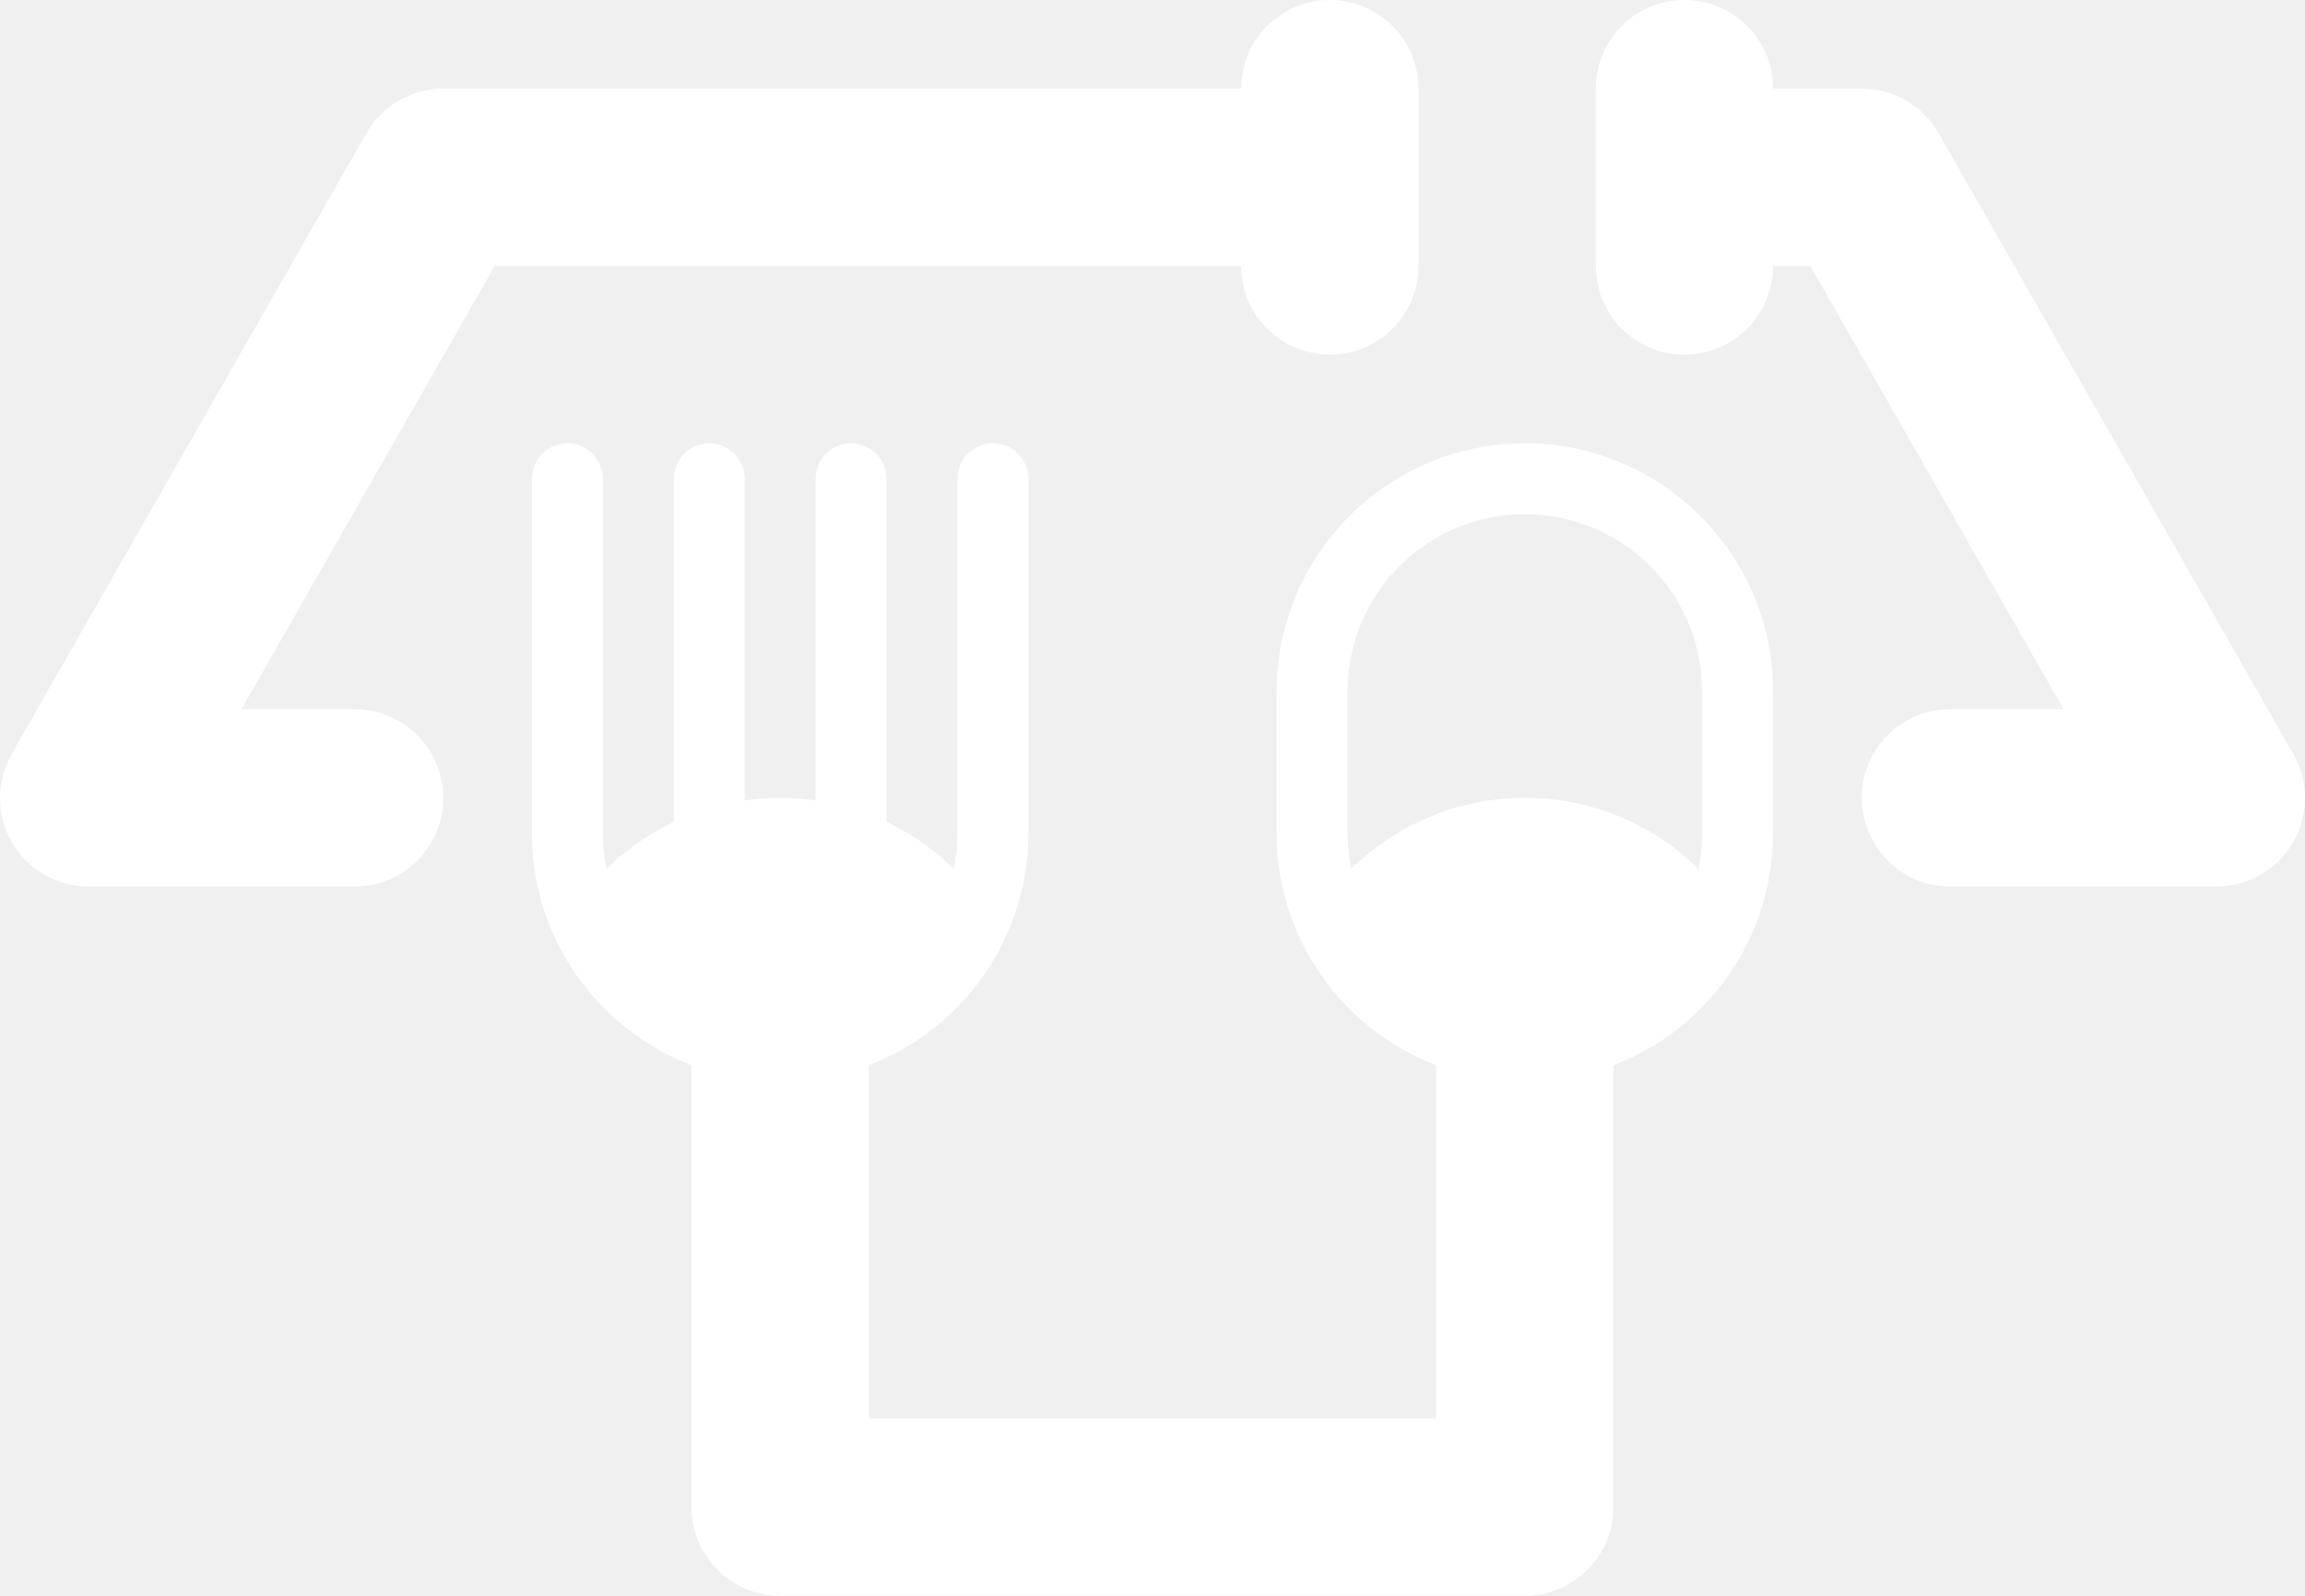
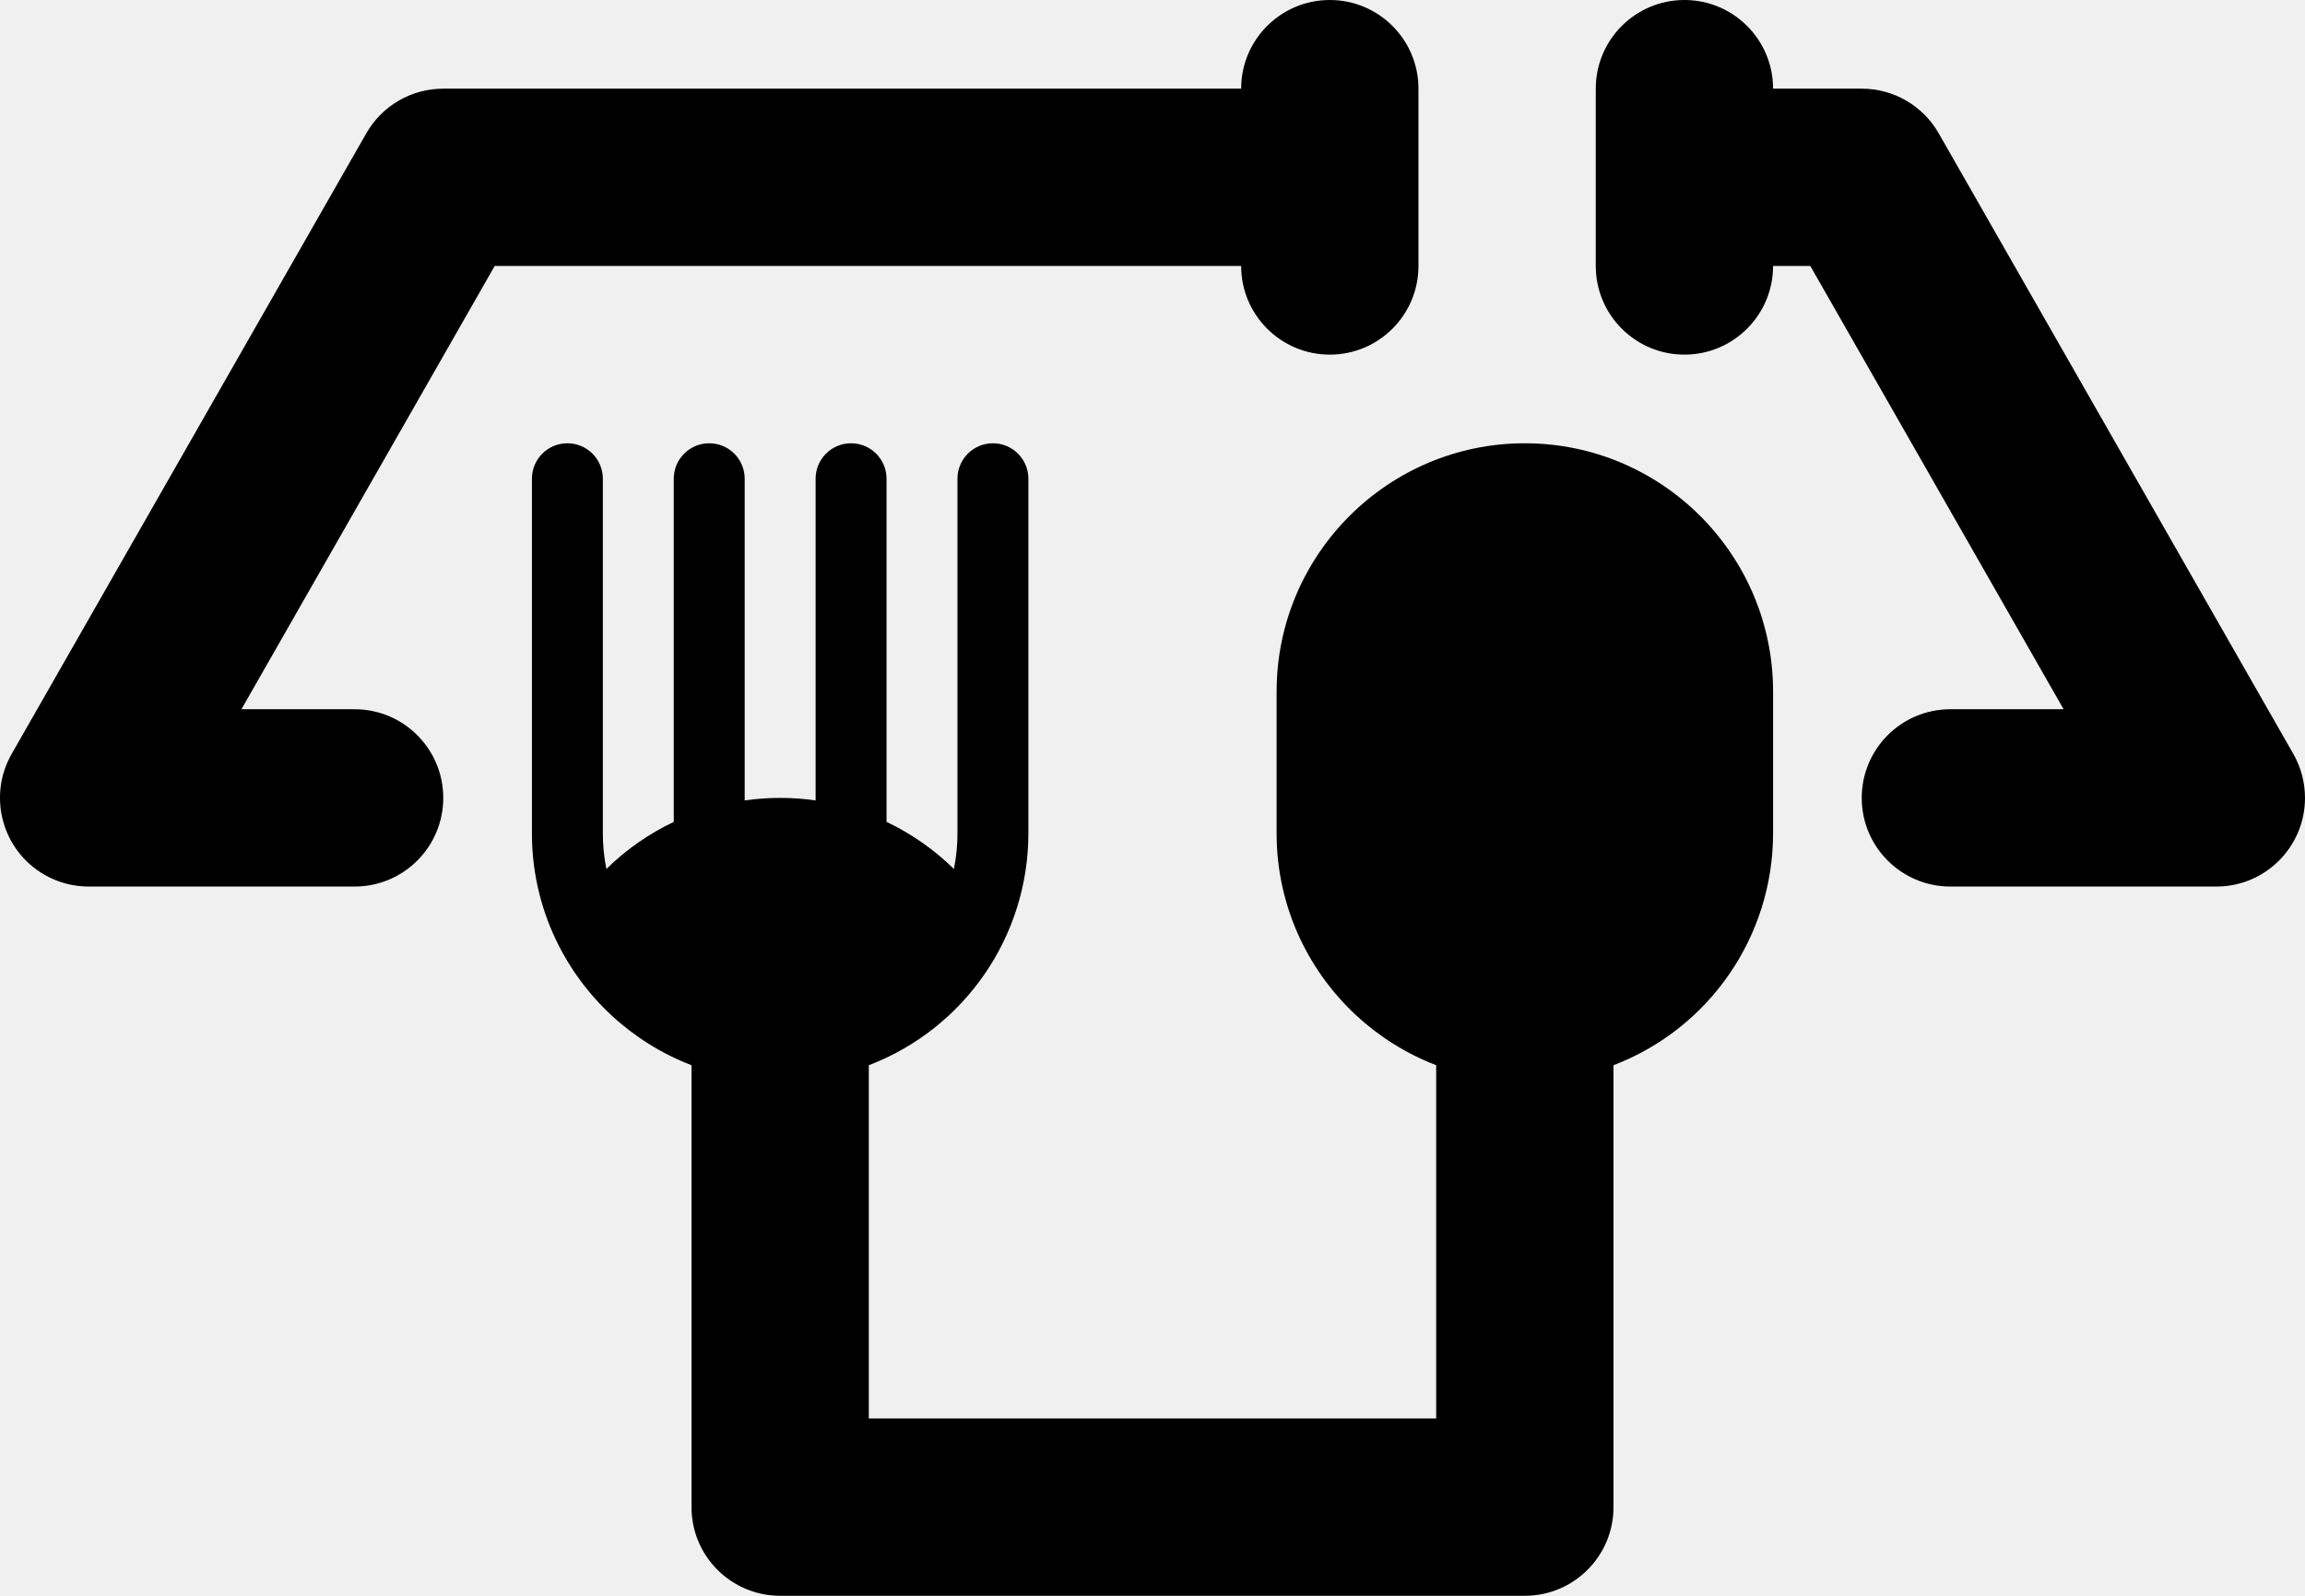
- <svg xmlns="http://www.w3.org/2000/svg" viewBox="0 0 1300 900">
-   <defs>
-     <style>.cls-1{fill:#fff;}</style>
-   </defs>
-   <g id="Layer_2" data-name="Layer 2">
-     <g id="Layer_1-2" data-name="Layer 1">
-       <path class="cls-1" d="M1293.41,425.19l-200-350A50,50,0,0,0,1050,50h-50a50,50,0,0,0-100,0V150a50,50,0,0,0,100,0h21l142.86,250H1100a50,50,0,0,0,0,100h150a50,50,0,0,0,43.41-74.81Z" />
-       <path class="cls-1" d="M700,150h0a50,50,0,0,0,100,0V50a50,50,0,0,0-100,0H250a50,50,0,0,0-43.41,25.19l-200,350A50,50,0,0,0,50,500H200a50,50,0,0,0,0-100H136.16L279,150Z" />
-       <path class="cls-1" d="M860,250c-77.2,0-140,62.8-140,140v80a139.09,139.09,0,0,0,13.52,60A140.78,140.78,0,0,0,810,600.77V800H490V600.77A140.06,140.06,0,0,0,580,470V270a20,20,0,0,0-40,0V470a100,100,0,0,1-2,20.08,140.46,140.46,0,0,0-38-26.56V270a20,20,0,0,0-40,0V451.43a140.58,140.58,0,0,0-40,0V270a20,20,0,0,0-40,0V463.52a140.46,140.46,0,0,0-38,26.56A100,100,0,0,1,340,470V270a20,20,0,0,0-40,0V470a139.09,139.09,0,0,0,13.52,60A140.78,140.78,0,0,0,390,600.77V850a50,50,0,0,0,50,50H860a50,50,0,0,0,50-50V600.77A140.06,140.06,0,0,0,1000,470V390C1000,312.8,937.2,250,860,250ZM960,470a100,100,0,0,1-2,20.08,139.78,139.78,0,0,0-195.94,0A100,100,0,0,1,760,470V390a100,100,0,0,1,200,0Z" />
+ <svg xmlns="http://www.w3.org/2000/svg" version="1.1" id="Layer_1" x="0px" y="0px" viewBox="0 0 1300 900" style="enable-background:new 0 0 1300 900;" xml:space="preserve">
+   <g>
+     <g id="Layer_1-2">
+       <path d="M1293.41,425.19l-200-350C1084.51,59.61,1067.94,50,1050,50h-50c0-27.61-22.39-50-50-50s-50,22.39-50,50v100    c0,27.61,22.39,50,50,50s50-22.39,50-50h21l142.86,250H1100c-27.61,0-50,22.39-50,50s22.39,50,50,50h150c27.61,0,50-22.39,50-50    C1300,441.3,1297.73,432.75,1293.41,425.19z" />
+       <path d="M700,150L700,150c0,27.61,22.39,50,50,50s50-22.39,50-50V50c0-27.61-22.39-50-50-50s-50,22.39-50,50H250    c-17.94,0-34.51,9.61-43.41,25.19l-200,350c-13.7,23.97-5.37,54.52,18.6,68.22C32.75,497.73,41.3,500,50,500h150    c27.61,0,50-22.39,50-50s-22.39-50-50-50h-63.84L279,150H700z" />
+       <path d="M1000,390v80c-0.02,58.02-35.81,110.03-90,130.77V850c0,27.61-22.39,50-50,50H440c-27.61,0-50-22.39-50-50V600.77    c-33.61-12.94-60.98-38.27-76.48-70.77c-8.93-18.74-13.55-39.24-13.52-60V270c0-11.05,8.95-20,20-20s20,8.95,20,20v200    c-0.01,6.74,0.66,13.47,2,20.08c11.11-10.9,23.95-19.87,38-26.56V270c0-11.05,8.95-20,20-20s20,8.95,20,20v181.43    c13.27-1.91,26.73-1.91,40,0V270c0-11.05,8.95-20,20-20s20,8.95,20,20v193.52c14.05,6.69,26.89,15.66,38,26.56    c1.34-6.61,2.01-13.34,2-20.08V270c0-11.05,8.95-20,20-20s20,8.95,20,20v200c-0.02,58.02-35.81,110.03-90,130.77V800h320V600.77    c-33.61-12.94-60.98-38.27-76.48-70.77c-8.93-18.74-13.55-39.24-13.52-60v-80c0-77.2,62.8-140,140-140S1000,312.8,1000,390z" />
    </g>
  </g>
</svg>
